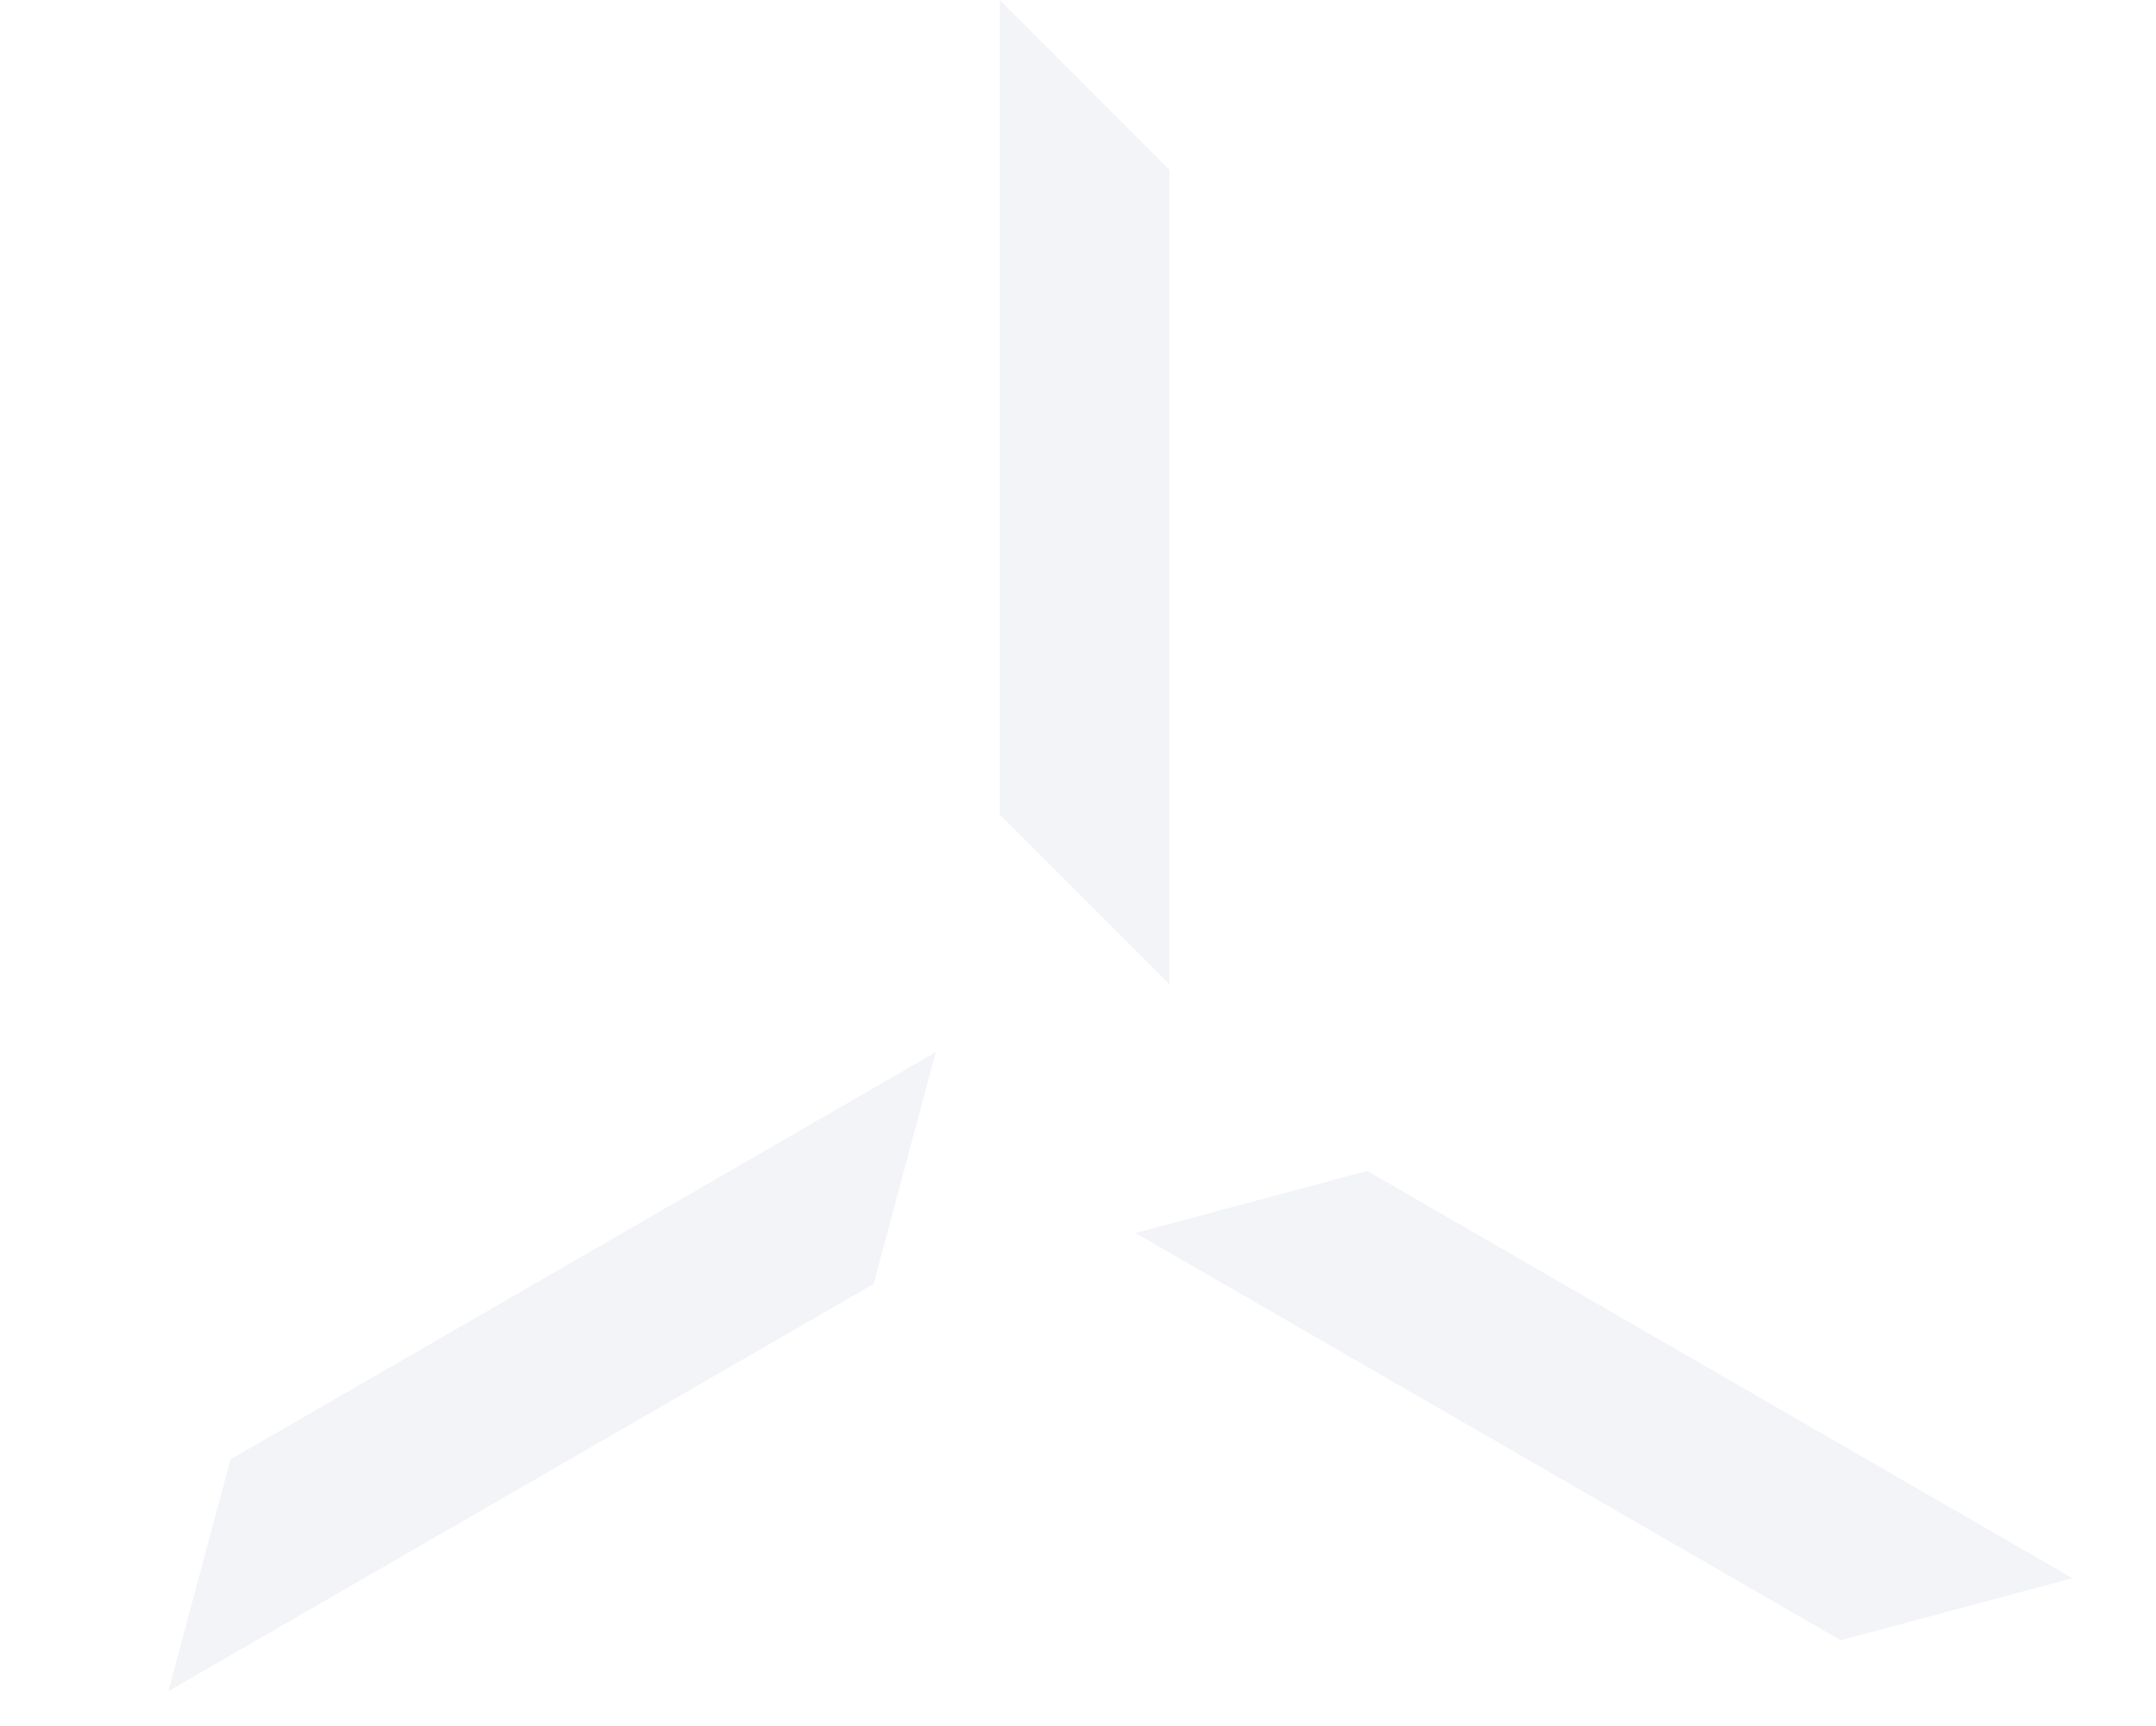
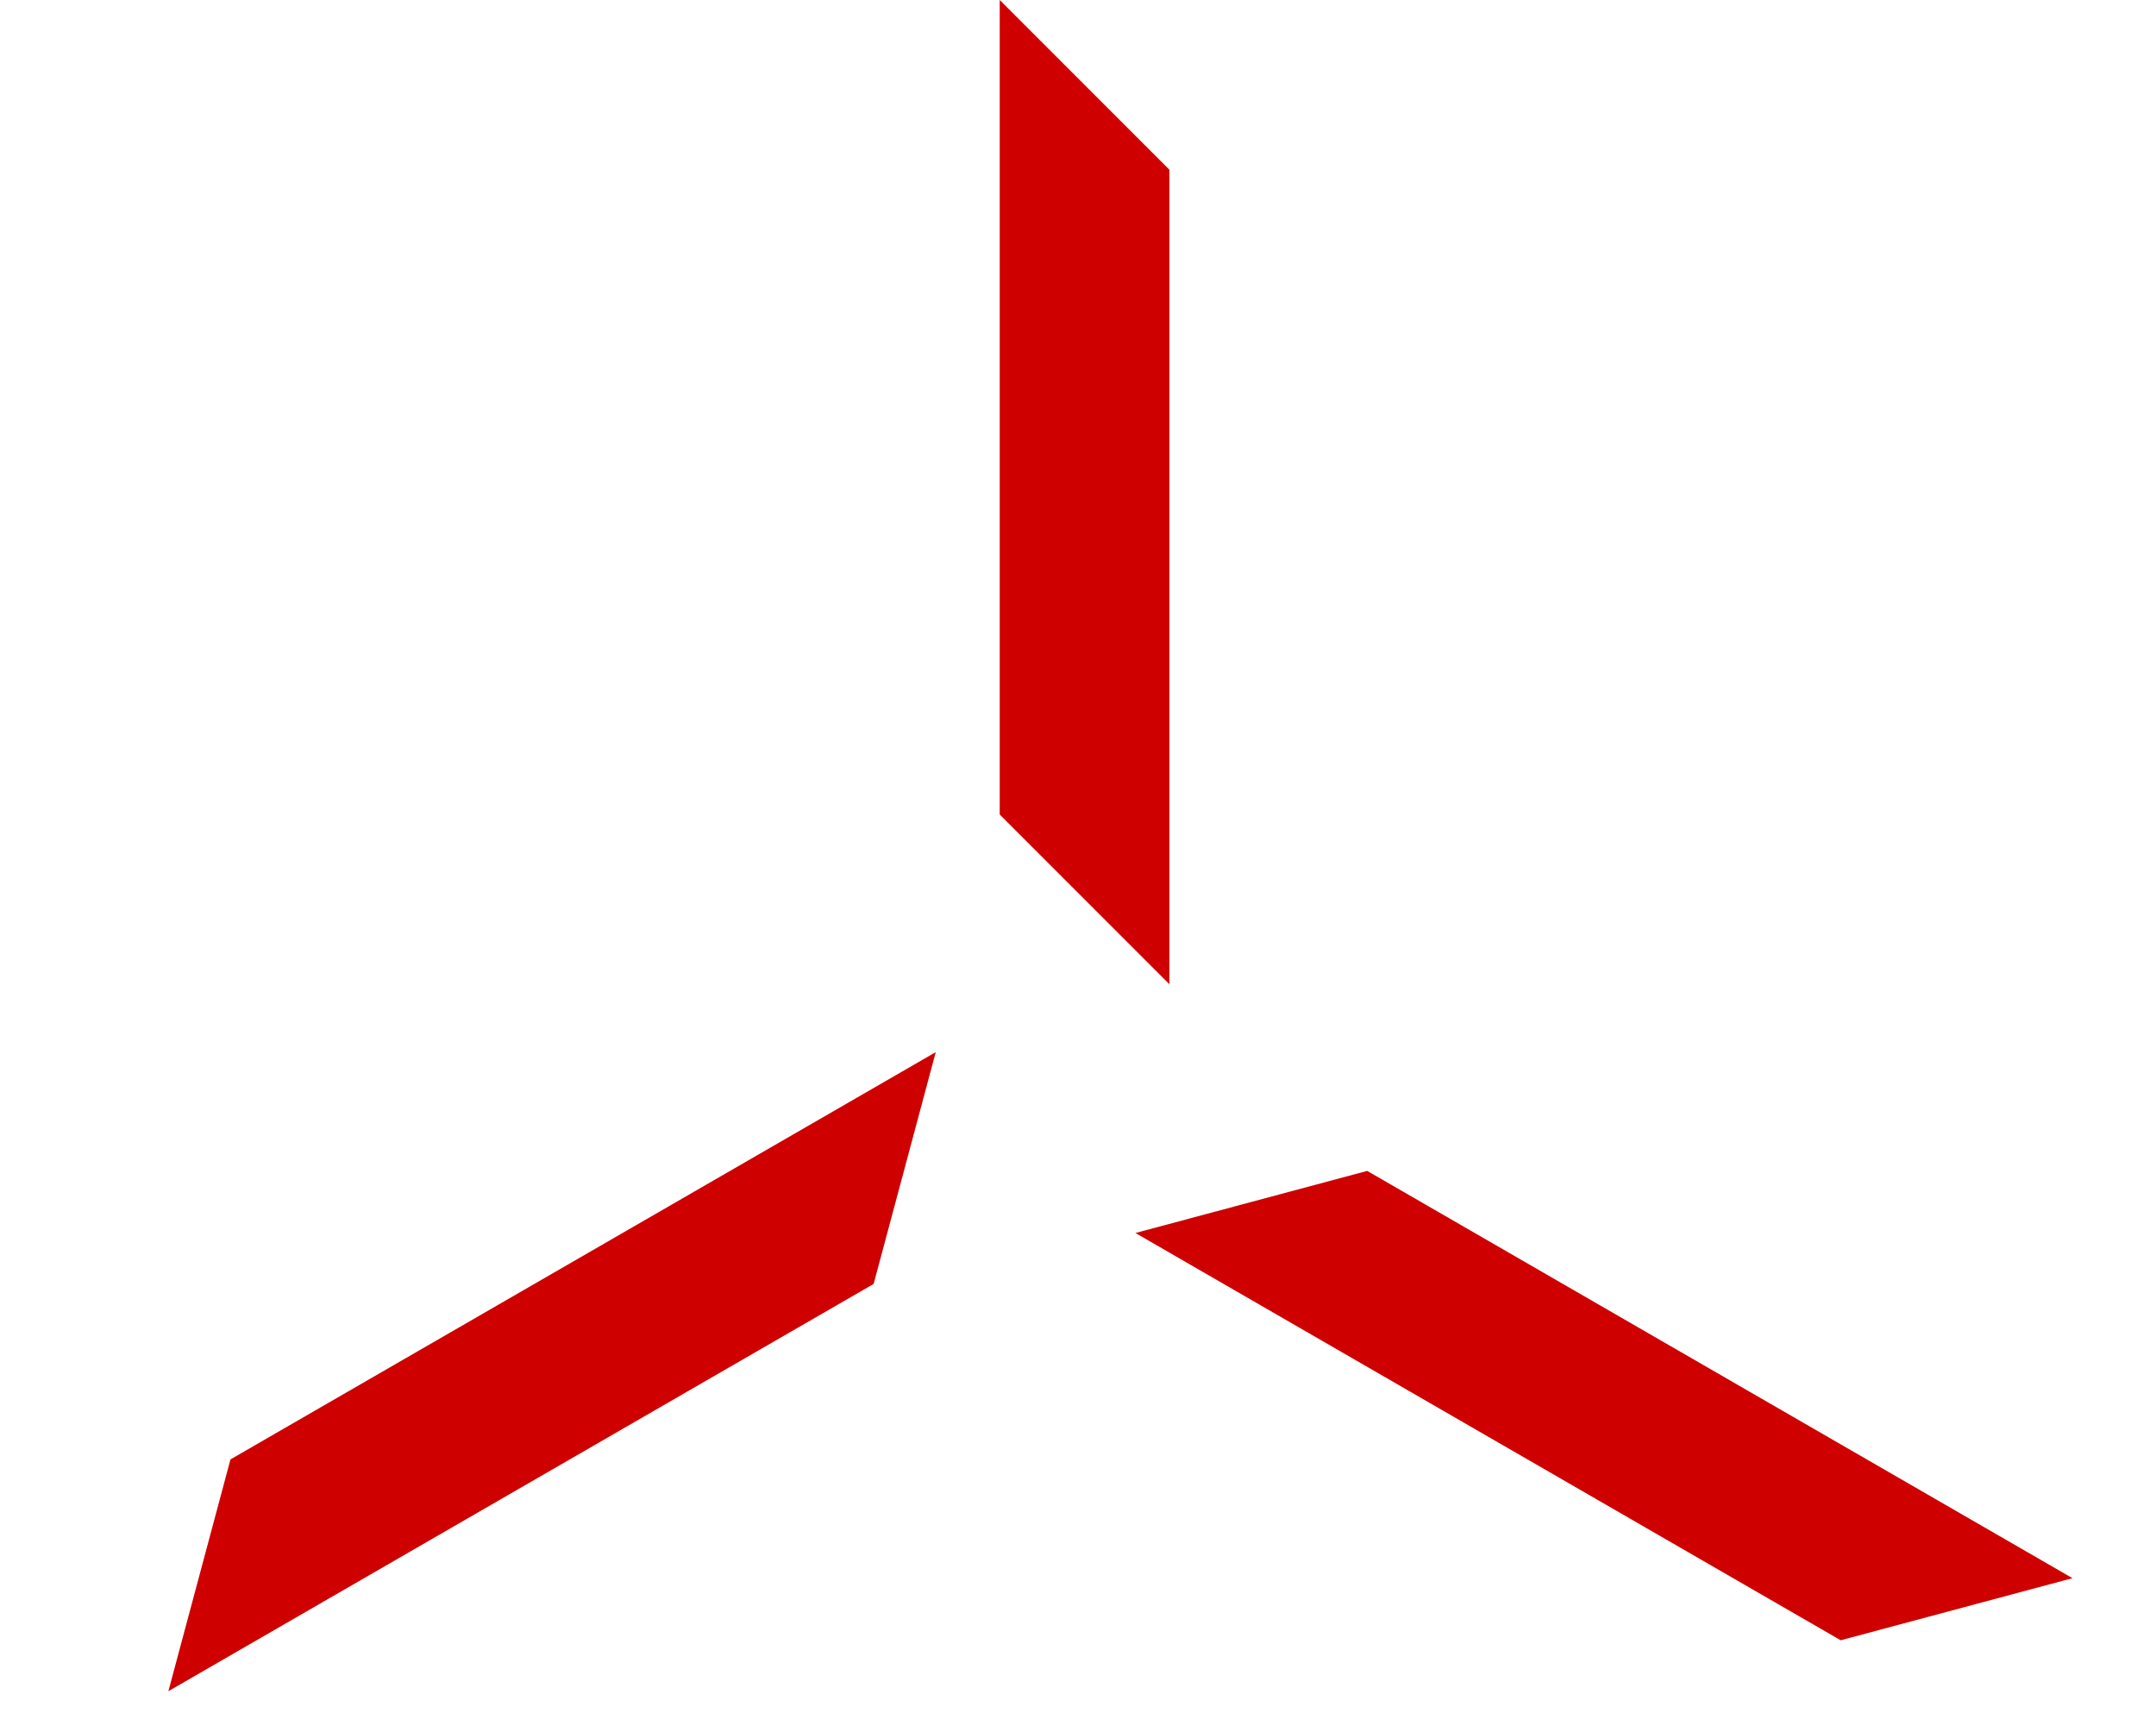
<svg xmlns="http://www.w3.org/2000/svg" width="150" height="120" viewBox="0 0 150 120" fill="none">
-   <path d="M69.553 56.659L69.553 4.57764e-05L81.358 11.804L81.358 68.463L69.553 56.659Z" fill="#F2F4F7" />
-   <path d="M95.12 81.448L144.188 109.777L128.064 114.098L78.995 85.768L95.12 81.448Z" fill="#F2F4F7" />
-   <path d="M60.782 89.31L11.714 117.639L16.034 101.515L65.103 73.185L60.782 89.31Z" fill="#F2F4F7" />
+   <path d="M69.554 56.659L69.554 -0L81.358 11.804L81.358 68.463L69.554 56.659Z" fill="#CE0100" />
+   <path d="M95.12 81.447L144.188 109.777L128.064 114.097L78.996 85.767L95.12 81.447Z" fill="#CE0100" />
+   <path d="M60.782 89.31L11.714 117.64L16.035 101.515L65.103 73.186L60.782 89.31Z" fill="#CE0100" />
</svg>
